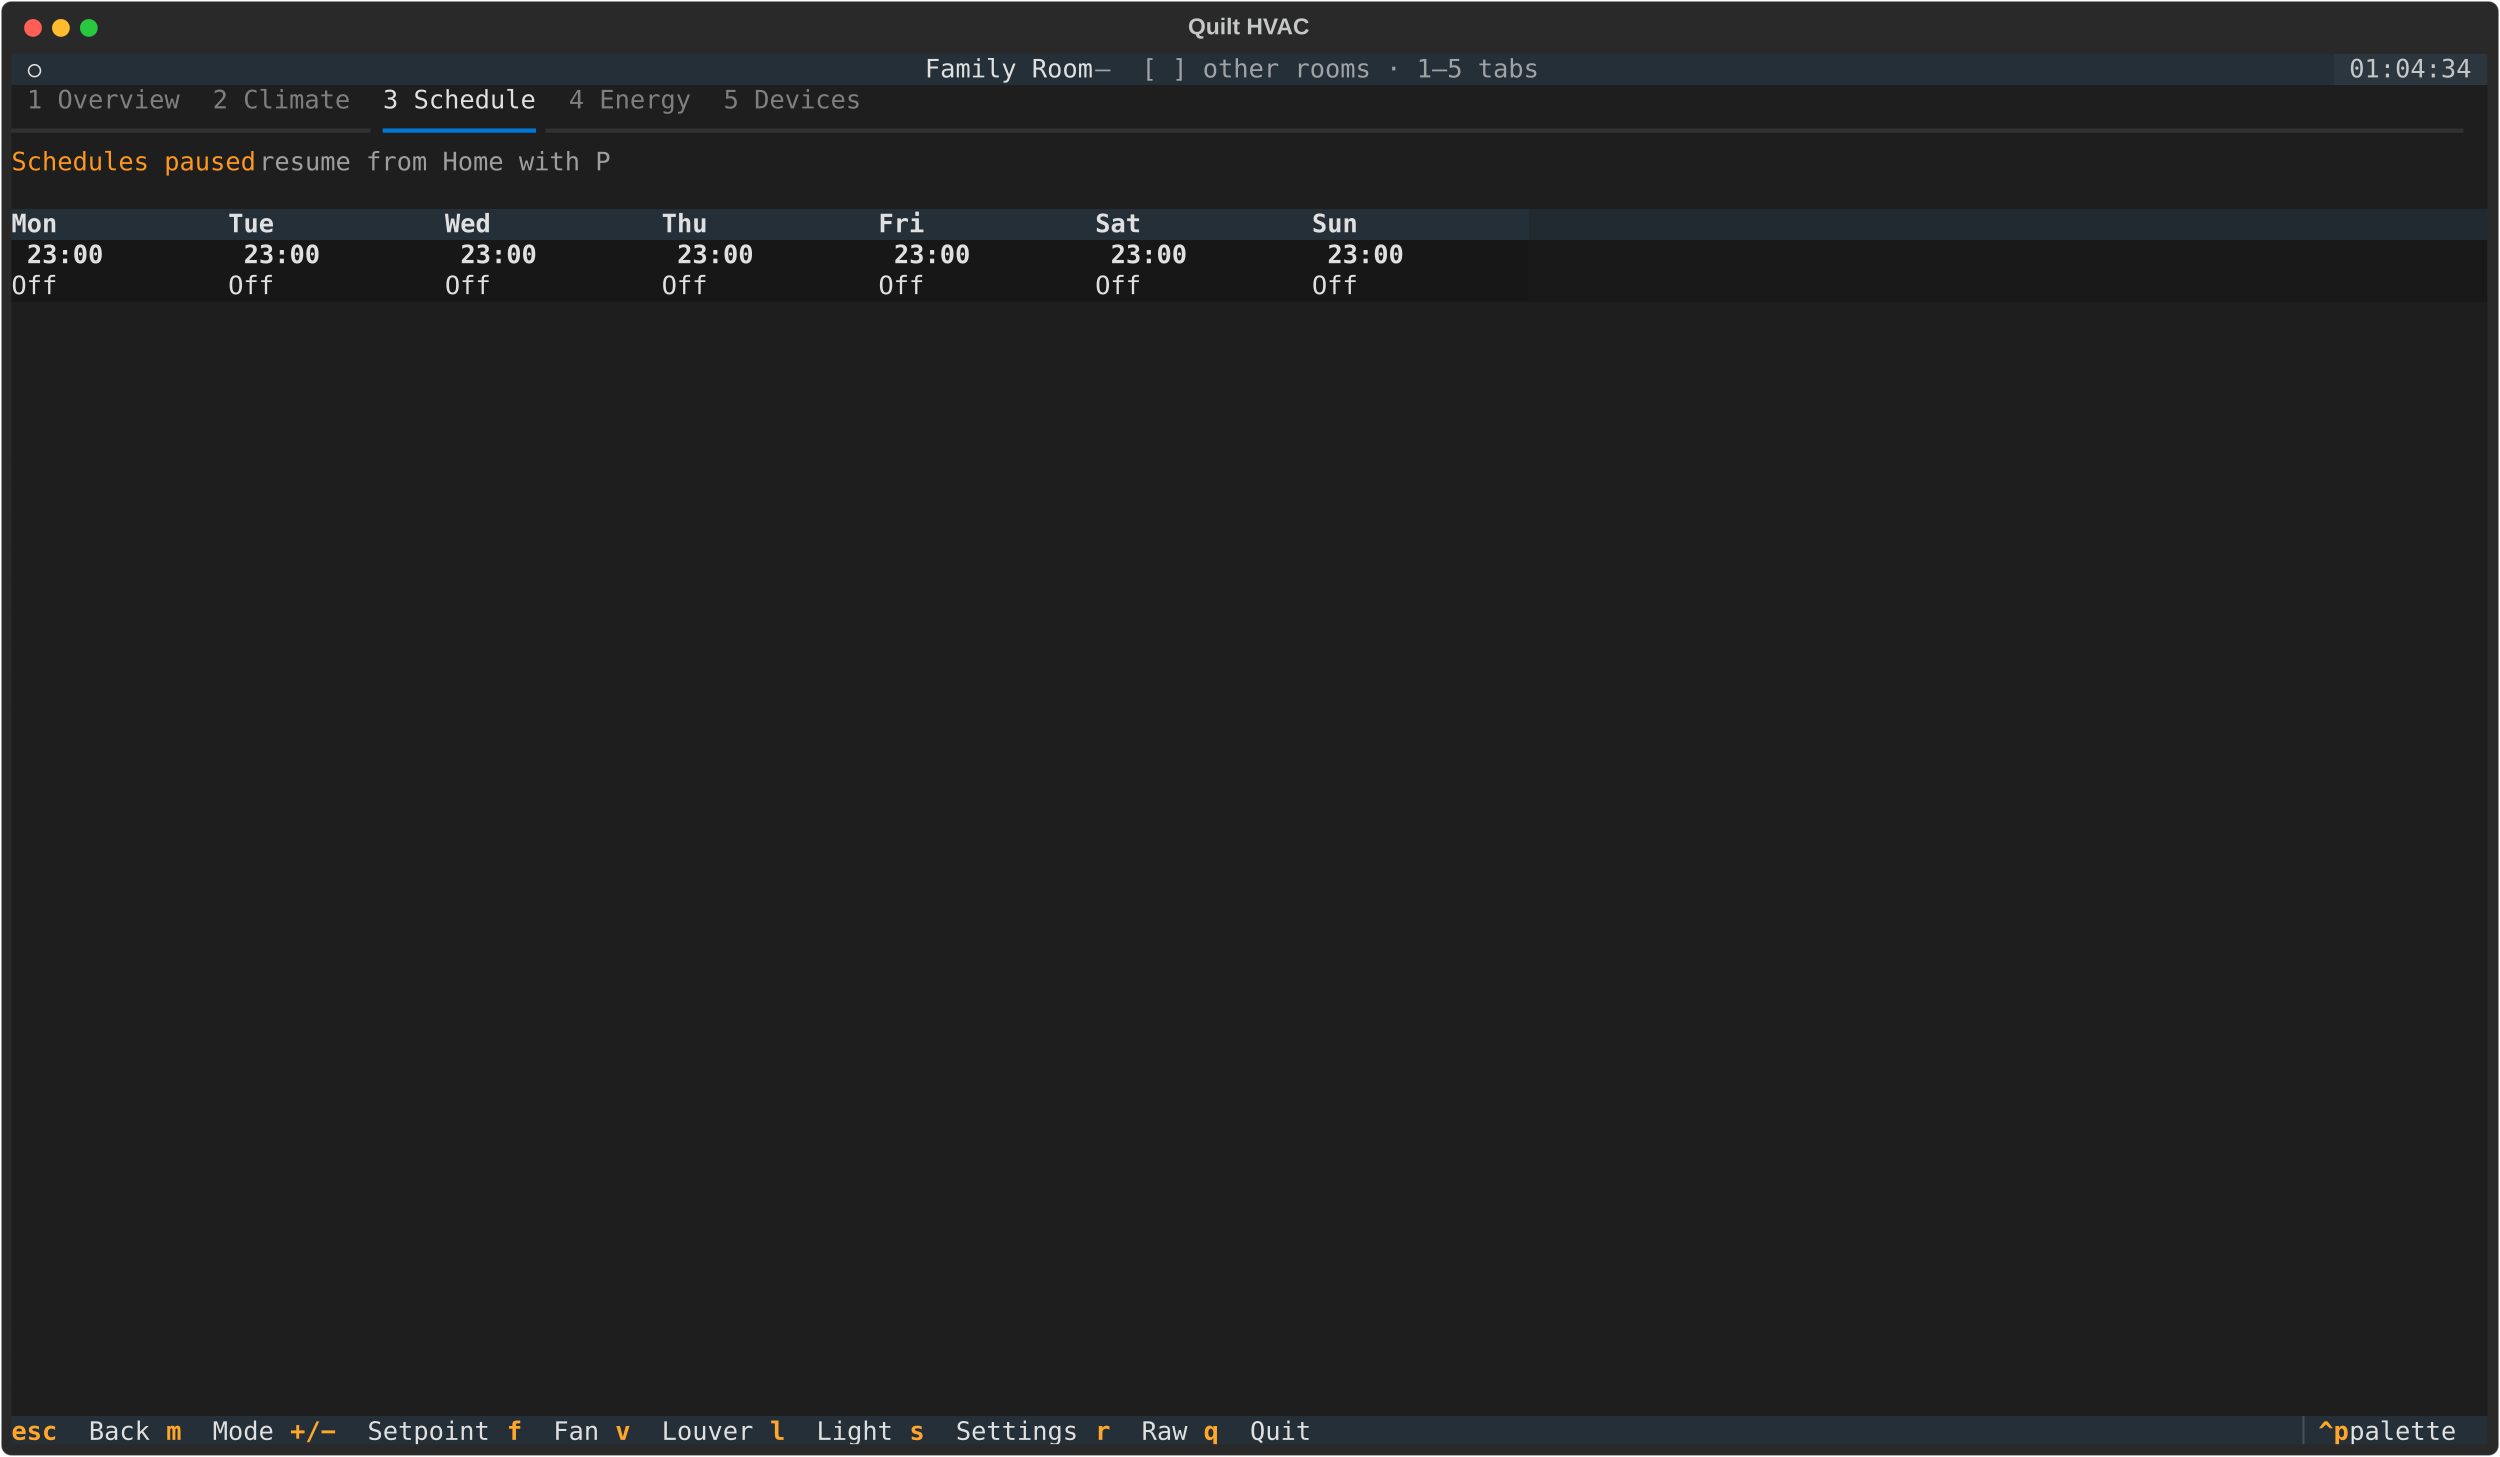
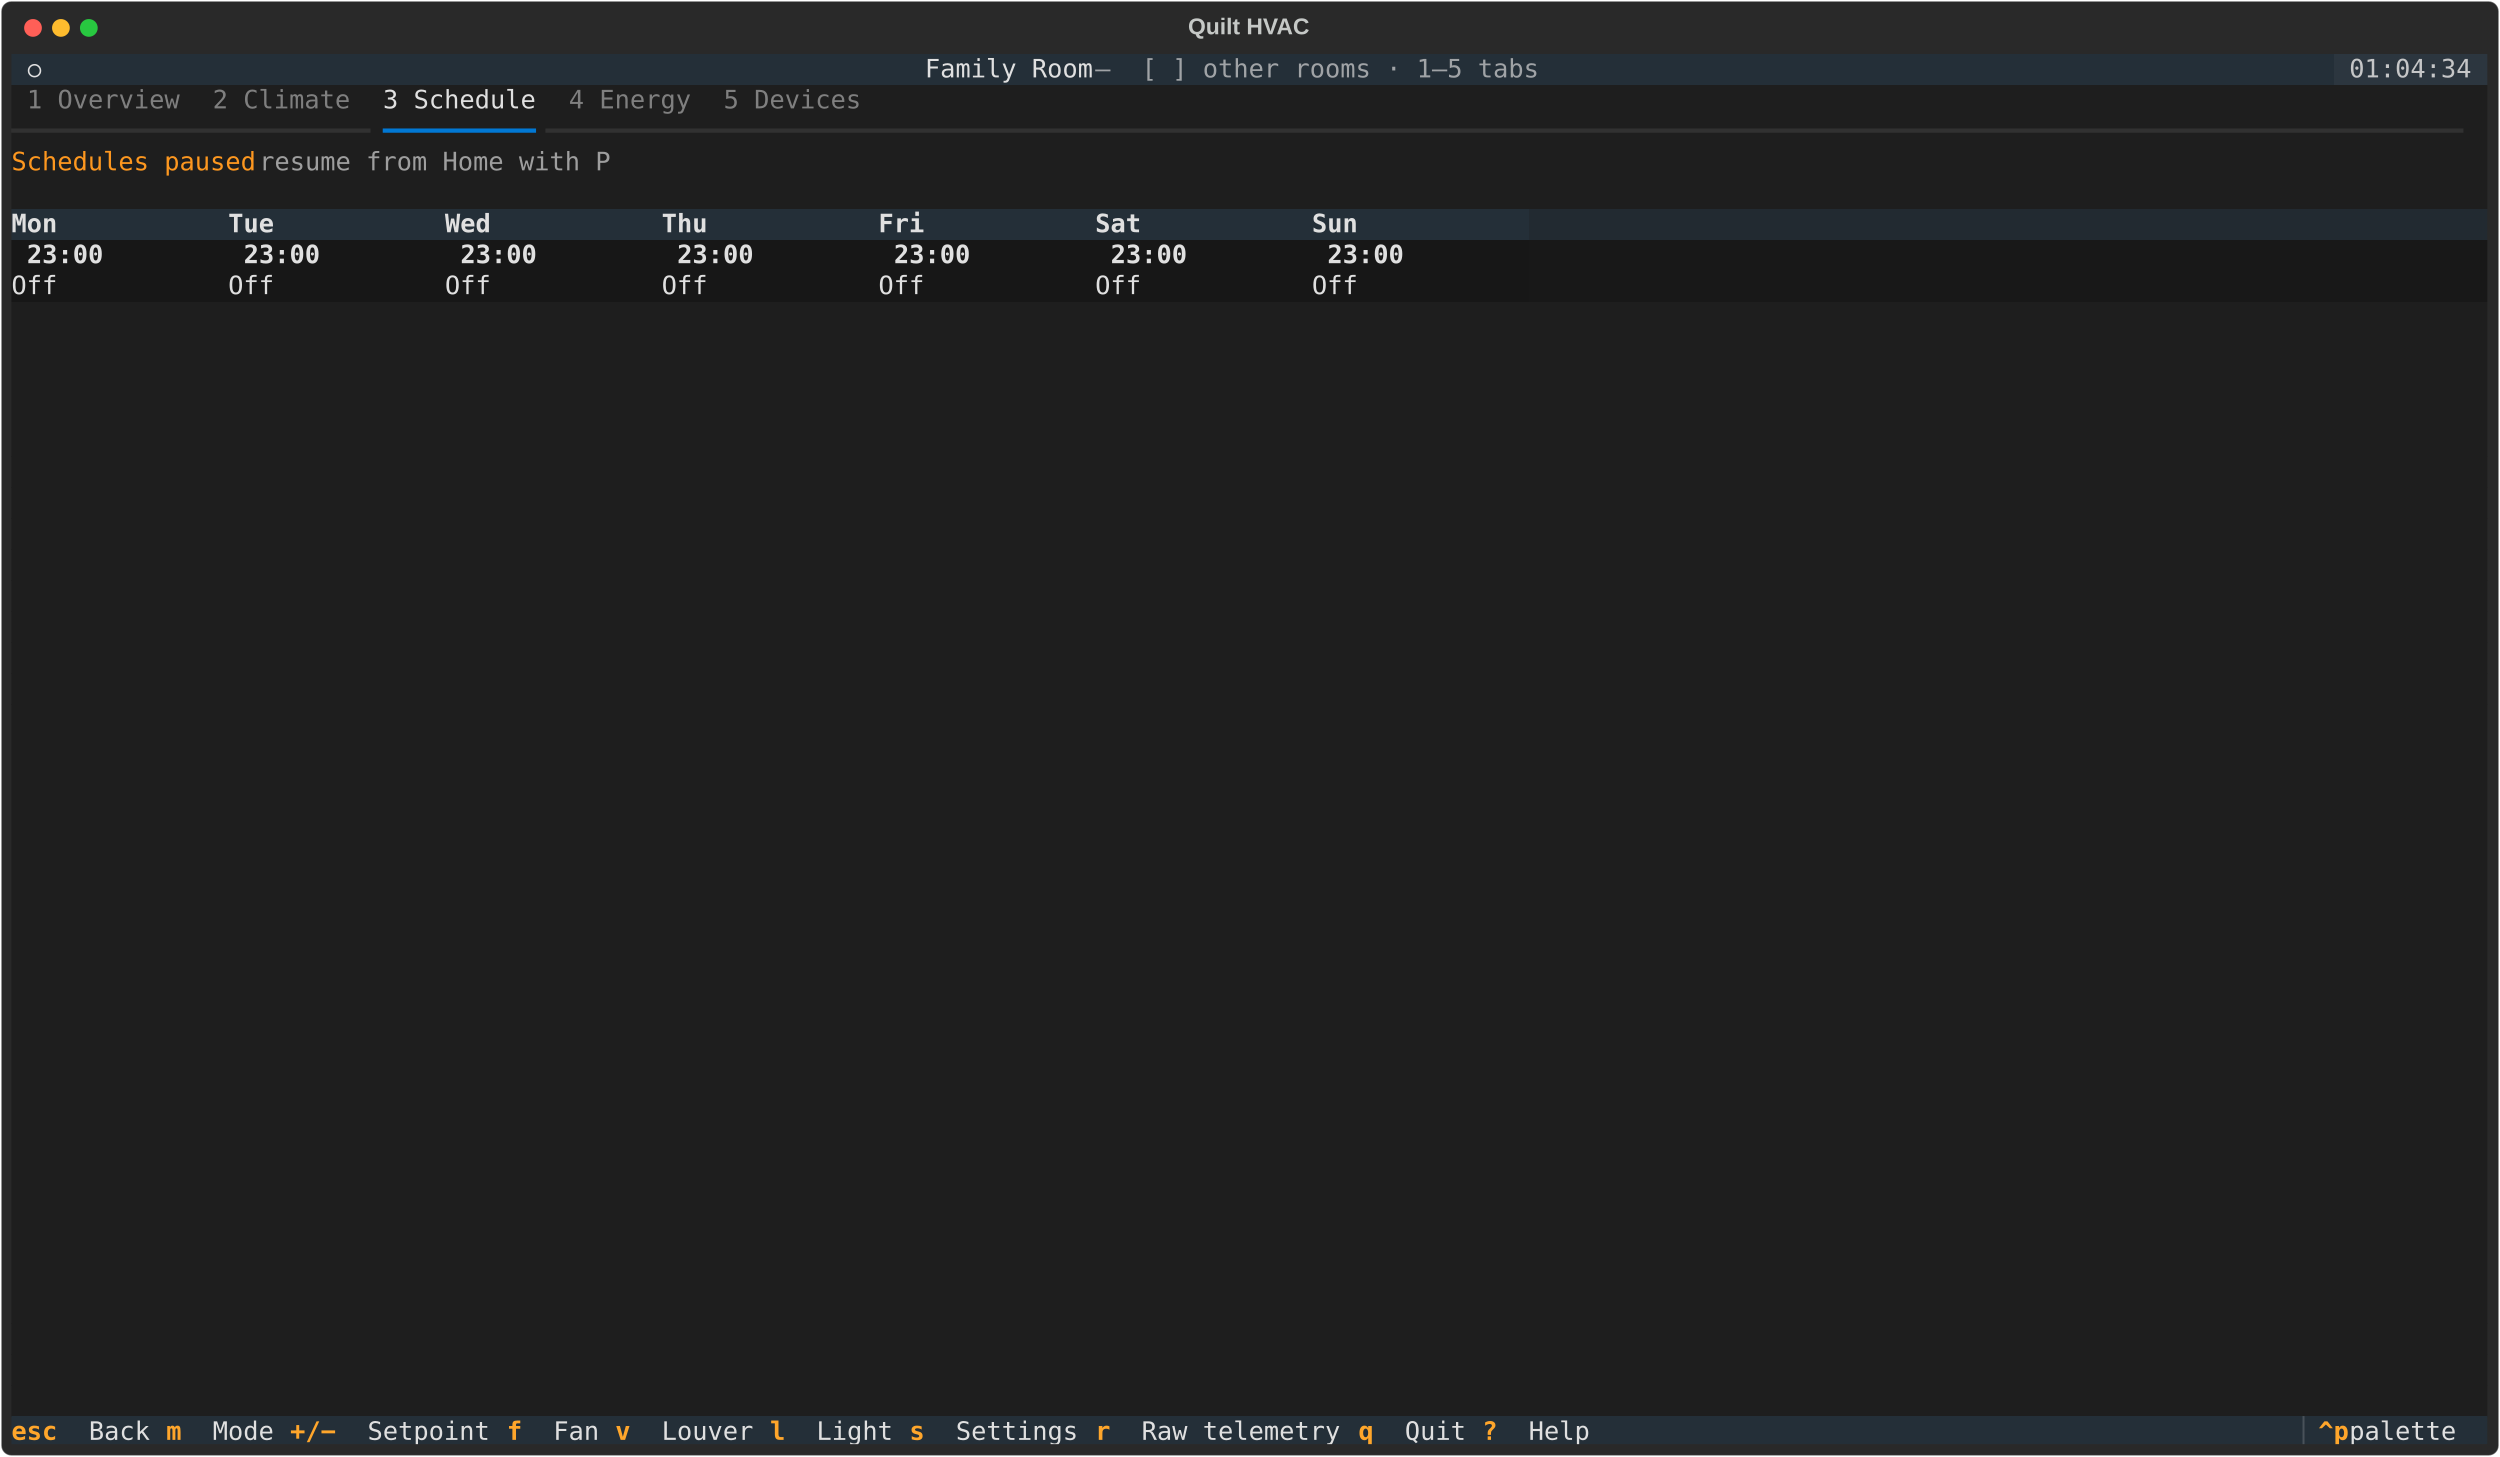
<svg xmlns="http://www.w3.org/2000/svg" class="rich-terminal" viewBox="0 0 1970 1148.0">
  <style>

    @font-face {
        font-family: "Fira Code";
        src: local("FiraCode-Regular"),
                url("https://cdnjs.cloudflare.com/ajax/libs/firacode/6.2.0/woff2/FiraCode-Regular.woff2") format("woff2"),
                url("https://cdnjs.cloudflare.com/ajax/libs/firacode/6.2.0/woff/FiraCode-Regular.woff") format("woff");
        font-style: normal;
        font-weight: 400;
    }
    @font-face {
        font-family: "Fira Code";
        src: local("FiraCode-Bold"),
                url("https://cdnjs.cloudflare.com/ajax/libs/firacode/6.2.0/woff2/FiraCode-Bold.woff2") format("woff2"),
                url("https://cdnjs.cloudflare.com/ajax/libs/firacode/6.2.0/woff/FiraCode-Bold.woff") format("woff");
        font-style: bold;
        font-weight: 700;
    }

    .terminal-matrix {
        font-family: Fira Code, monospace;
        font-size: 20px;
        line-height: 24.4px;
        font-variant-east-asian: full-width;
    }

    .terminal-title {
        font-size: 18px;
        font-weight: bold;
        font-family: arial;
    }

    .terminal-r1 { fill: #c5c8c6 }
.terminal-r2 { fill: #e0e0e0 }
.terminal-r3 { fill: #a0a3a6 }
.terminal-r4 { fill: #c5c6c7 }
.terminal-r5 { fill: #7f7f7f }
.terminal-r6 { fill: #313131 }
.terminal-r7 { fill: #0178d4 }
.terminal-r8 { fill: #fd971f }
.terminal-r9 { fill: #9e9e9e }
.terminal-r10 { fill: #e0e0e0;font-weight: bold }
.terminal-r11 { fill: #ffa62b;font-weight: bold }
.terminal-r12 { fill: #495259 }
    </style>
  <defs>
    <clipPath id="terminal-clip-terminal">
      <rect x="0" y="0" width="1951.0" height="1097.0" />
    </clipPath>
    <clipPath id="terminal-line-0">
      <rect x="0" y="1.5" width="1952" height="24.65" />
    </clipPath>
    <clipPath id="terminal-line-1">
      <rect x="0" y="25.9" width="1952" height="24.65" />
    </clipPath>
    <clipPath id="terminal-line-2">
      <rect x="0" y="50.3" width="1952" height="24.65" />
    </clipPath>
    <clipPath id="terminal-line-3">
      <rect x="0" y="74.7" width="1952" height="24.65" />
    </clipPath>
    <clipPath id="terminal-line-4">
      <rect x="0" y="99.1" width="1952" height="24.65" />
    </clipPath>
    <clipPath id="terminal-line-5">
      <rect x="0" y="123.5" width="1952" height="24.65" />
    </clipPath>
    <clipPath id="terminal-line-6">
      <rect x="0" y="147.9" width="1952" height="24.65" />
    </clipPath>
    <clipPath id="terminal-line-7">
      <rect x="0" y="172.3" width="1952" height="24.65" />
    </clipPath>
    <clipPath id="terminal-line-8">
      <rect x="0" y="196.7" width="1952" height="24.65" />
    </clipPath>
    <clipPath id="terminal-line-9">
      <rect x="0" y="221.1" width="1952" height="24.65" />
    </clipPath>
    <clipPath id="terminal-line-10">
      <rect x="0" y="245.5" width="1952" height="24.65" />
    </clipPath>
    <clipPath id="terminal-line-11">
      <rect x="0" y="269.9" width="1952" height="24.65" />
    </clipPath>
    <clipPath id="terminal-line-12">
      <rect x="0" y="294.3" width="1952" height="24.65" />
    </clipPath>
    <clipPath id="terminal-line-13">
      <rect x="0" y="318.7" width="1952" height="24.65" />
    </clipPath>
    <clipPath id="terminal-line-14">
      <rect x="0" y="343.1" width="1952" height="24.65" />
    </clipPath>
    <clipPath id="terminal-line-15">
      <rect x="0" y="367.5" width="1952" height="24.65" />
    </clipPath>
    <clipPath id="terminal-line-16">
      <rect x="0" y="391.9" width="1952" height="24.65" />
    </clipPath>
    <clipPath id="terminal-line-17">
      <rect x="0" y="416.3" width="1952" height="24.65" />
    </clipPath>
    <clipPath id="terminal-line-18">
      <rect x="0" y="440.7" width="1952" height="24.65" />
    </clipPath>
    <clipPath id="terminal-line-19">
      <rect x="0" y="465.1" width="1952" height="24.65" />
    </clipPath>
    <clipPath id="terminal-line-20">
      <rect x="0" y="489.5" width="1952" height="24.65" />
    </clipPath>
    <clipPath id="terminal-line-21">
      <rect x="0" y="513.9" width="1952" height="24.65" />
    </clipPath>
    <clipPath id="terminal-line-22">
      <rect x="0" y="538.3" width="1952" height="24.65" />
    </clipPath>
    <clipPath id="terminal-line-23">
      <rect x="0" y="562.7" width="1952" height="24.65" />
    </clipPath>
    <clipPath id="terminal-line-24">
      <rect x="0" y="587.1" width="1952" height="24.65" />
    </clipPath>
    <clipPath id="terminal-line-25">
      <rect x="0" y="611.5" width="1952" height="24.65" />
    </clipPath>
    <clipPath id="terminal-line-26">
      <rect x="0" y="635.9" width="1952" height="24.65" />
    </clipPath>
    <clipPath id="terminal-line-27">
      <rect x="0" y="660.3" width="1952" height="24.65" />
    </clipPath>
    <clipPath id="terminal-line-28">
      <rect x="0" y="684.7" width="1952" height="24.65" />
    </clipPath>
    <clipPath id="terminal-line-29">
      <rect x="0" y="709.1" width="1952" height="24.65" />
    </clipPath>
    <clipPath id="terminal-line-30">
      <rect x="0" y="733.5" width="1952" height="24.65" />
    </clipPath>
    <clipPath id="terminal-line-31">
      <rect x="0" y="757.9" width="1952" height="24.65" />
    </clipPath>
    <clipPath id="terminal-line-32">
      <rect x="0" y="782.3" width="1952" height="24.65" />
    </clipPath>
    <clipPath id="terminal-line-33">
      <rect x="0" y="806.7" width="1952" height="24.65" />
    </clipPath>
    <clipPath id="terminal-line-34">
      <rect x="0" y="831.1" width="1952" height="24.65" />
    </clipPath>
    <clipPath id="terminal-line-35">
      <rect x="0" y="855.5" width="1952" height="24.65" />
    </clipPath>
    <clipPath id="terminal-line-36">
      <rect x="0" y="879.9" width="1952" height="24.65" />
    </clipPath>
    <clipPath id="terminal-line-37">
      <rect x="0" y="904.3" width="1952" height="24.65" />
    </clipPath>
    <clipPath id="terminal-line-38">
      <rect x="0" y="928.7" width="1952" height="24.65" />
    </clipPath>
    <clipPath id="terminal-line-39">
      <rect x="0" y="953.1" width="1952" height="24.65" />
    </clipPath>
    <clipPath id="terminal-line-40">
      <rect x="0" y="977.5" width="1952" height="24.65" />
    </clipPath>
    <clipPath id="terminal-line-41">
      <rect x="0" y="1001.9" width="1952" height="24.65" />
    </clipPath>
    <clipPath id="terminal-line-42">
      <rect x="0" y="1026.3" width="1952" height="24.65" />
    </clipPath>
    <clipPath id="terminal-line-43">
      <rect x="0" y="1050.7" width="1952" height="24.65" />
    </clipPath>
  </defs>
  <rect fill="#292929" stroke="rgba(255,255,255,0.35)" stroke-width="1" x="1" y="1" width="1968" height="1146" rx="8" />
  <text class="terminal-title" fill="#c5c8c6" text-anchor="middle" x="984" y="27">Quilt HVAC</text>
  <g transform="translate(26,22)">
    <circle cx="0" cy="0" r="7" fill="#ff5f57" />
    <circle cx="22" cy="0" r="7" fill="#febc2e" />
    <circle cx="44" cy="0" r="7" fill="#28c840" />
  </g>
  <g transform="translate(9, 41)" clip-path="url(#terminal-clip-terminal)">
    <rect fill="#242f38" x="0" y="1.5" width="12.2" height="24.65" shape-rendering="crispEdges" />
    <rect fill="#242f38" x="12.2" y="1.5" width="12.2" height="24.65" shape-rendering="crispEdges" />
    <rect fill="#242f38" x="24.4" y="1.5" width="61" height="24.65" shape-rendering="crispEdges" />
    <rect fill="#242f38" x="85.4" y="1.5" width="12.2" height="24.65" shape-rendering="crispEdges" />
    <rect fill="#242f38" x="97.6" y="1.5" width="622.2" height="24.65" shape-rendering="crispEdges" />
    <rect fill="#242f38" x="719.8" y="1.5" width="134.2" height="24.65" shape-rendering="crispEdges" />
    <rect fill="#242f38" x="854" y="1.5" width="36.6" height="24.65" shape-rendering="crispEdges" />
    <rect fill="#242f38" x="890.6" y="1.5" width="317.2" height="24.65" shape-rendering="crispEdges" />
    <rect fill="#242f38" x="1207.8" y="1.5" width="622.2" height="24.65" shape-rendering="crispEdges" />
    <rect fill="#2c363f" x="1830" y="1.5" width="12.2" height="24.65" shape-rendering="crispEdges" />
    <rect fill="#2c363f" x="1842.2" y="1.5" width="97.6" height="24.65" shape-rendering="crispEdges" />
    <rect fill="#2c363f" x="1939.8" y="1.5" width="12.2" height="24.65" shape-rendering="crispEdges" />
    <rect fill="#1e1e1e" x="0" y="25.9" width="12.2" height="24.65" shape-rendering="crispEdges" />
    <rect fill="#1e1e1e" x="12.2" y="25.9" width="122" height="24.65" shape-rendering="crispEdges" />
    <rect fill="#1e1e1e" x="134.2" y="25.9" width="24.4" height="24.65" shape-rendering="crispEdges" />
    <rect fill="#1e1e1e" x="158.6" y="25.9" width="109.8" height="24.65" shape-rendering="crispEdges" />
    <rect fill="#1e1e1e" x="268.4" y="25.9" width="24.4" height="24.65" shape-rendering="crispEdges" />
    <rect fill="#1e1e1e" x="292.8" y="25.9" width="122" height="24.65" shape-rendering="crispEdges" />
    <rect fill="#1e1e1e" x="414.8" y="25.9" width="24.4" height="24.65" shape-rendering="crispEdges" />
    <rect fill="#1e1e1e" x="439.2" y="25.9" width="97.6" height="24.65" shape-rendering="crispEdges" />
    <rect fill="#1e1e1e" x="536.8" y="25.9" width="24.4" height="24.65" shape-rendering="crispEdges" />
    <rect fill="#1e1e1e" x="561.2" y="25.9" width="109.8" height="24.65" shape-rendering="crispEdges" />
    <rect fill="#1e1e1e" x="671" y="25.9" width="1281" height="24.65" shape-rendering="crispEdges" />
    <rect fill="#1e1e1e" x="0" y="50.3" width="292.8" height="24.65" shape-rendering="crispEdges" />
    <rect fill="#1e1e1e" x="292.8" y="50.3" width="122" height="24.65" shape-rendering="crispEdges" />
    <rect fill="#1e1e1e" x="414.8" y="50.3" width="1537.2" height="24.65" shape-rendering="crispEdges" />
    <rect fill="#1e1e1e" x="0" y="74.7" width="195.2" height="24.65" shape-rendering="crispEdges" />
    <rect fill="#1e1e1e" x="195.2" y="74.7" width="305" height="24.65" shape-rendering="crispEdges" />
    <rect fill="#1e1e1e" x="500.2" y="74.7" width="1451.8" height="24.65" shape-rendering="crispEdges" />
    <rect fill="#1e1e1e" x="0" y="99.1" width="1952" height="24.65" shape-rendering="crispEdges" />
    <rect fill="#242f38" x="0" y="123.5" width="170.8" height="24.65" shape-rendering="crispEdges" />
    <rect fill="#242f38" x="170.8" y="123.5" width="170.8" height="24.65" shape-rendering="crispEdges" />
    <rect fill="#242f38" x="341.6" y="123.5" width="170.8" height="24.65" shape-rendering="crispEdges" />
    <rect fill="#242f38" x="512.4" y="123.5" width="170.8" height="24.65" shape-rendering="crispEdges" />
    <rect fill="#242f38" x="683.2" y="123.5" width="170.8" height="24.65" shape-rendering="crispEdges" />
    <rect fill="#242f38" x="854" y="123.5" width="170.8" height="24.65" shape-rendering="crispEdges" />
    <rect fill="#242f38" x="1024.8" y="123.5" width="170.8" height="24.65" shape-rendering="crispEdges" />
    <rect fill="#222a31" x="1195.6" y="123.5" width="756.4" height="24.65" shape-rendering="crispEdges" />
    <rect fill="#171717" x="0" y="147.9" width="12.2" height="24.65" shape-rendering="crispEdges" />
    <rect fill="#171717" x="12.2" y="147.9" width="61" height="24.65" shape-rendering="crispEdges" />
    <rect fill="#171717" x="73.2" y="147.9" width="97.6" height="24.65" shape-rendering="crispEdges" />
    <rect fill="#171717" x="170.8" y="147.9" width="12.2" height="24.65" shape-rendering="crispEdges" />
    <rect fill="#171717" x="183" y="147.9" width="61" height="24.65" shape-rendering="crispEdges" />
    <rect fill="#171717" x="244" y="147.9" width="97.6" height="24.65" shape-rendering="crispEdges" />
    <rect fill="#171717" x="341.6" y="147.9" width="12.2" height="24.65" shape-rendering="crispEdges" />
    <rect fill="#171717" x="353.8" y="147.9" width="61" height="24.65" shape-rendering="crispEdges" />
    <rect fill="#171717" x="414.8" y="147.9" width="97.6" height="24.65" shape-rendering="crispEdges" />
    <rect fill="#171717" x="512.4" y="147.9" width="12.2" height="24.65" shape-rendering="crispEdges" />
    <rect fill="#171717" x="524.6" y="147.9" width="61" height="24.65" shape-rendering="crispEdges" />
    <rect fill="#171717" x="585.6" y="147.9" width="97.6" height="24.65" shape-rendering="crispEdges" />
    <rect fill="#171717" x="683.2" y="147.9" width="12.2" height="24.65" shape-rendering="crispEdges" />
    <rect fill="#171717" x="695.4" y="147.9" width="61" height="24.65" shape-rendering="crispEdges" />
    <rect fill="#171717" x="756.4" y="147.9" width="97.6" height="24.65" shape-rendering="crispEdges" />
    <rect fill="#171717" x="854" y="147.9" width="12.2" height="24.65" shape-rendering="crispEdges" />
    <rect fill="#171717" x="866.2" y="147.9" width="61" height="24.65" shape-rendering="crispEdges" />
    <rect fill="#171717" x="927.2" y="147.9" width="97.6" height="24.65" shape-rendering="crispEdges" />
    <rect fill="#171717" x="1024.8" y="147.9" width="12.2" height="24.65" shape-rendering="crispEdges" />
    <rect fill="#171717" x="1037" y="147.9" width="61" height="24.65" shape-rendering="crispEdges" />
    <rect fill="#171717" x="1098" y="147.9" width="97.6" height="24.65" shape-rendering="crispEdges" />
    <rect fill="#181818" x="1195.6" y="147.9" width="756.4" height="24.65" shape-rendering="crispEdges" />
    <rect fill="#171717" x="0" y="172.3" width="170.8" height="24.65" shape-rendering="crispEdges" />
    <rect fill="#171717" x="170.8" y="172.3" width="170.8" height="24.65" shape-rendering="crispEdges" />
    <rect fill="#171717" x="341.6" y="172.3" width="170.8" height="24.65" shape-rendering="crispEdges" />
    <rect fill="#171717" x="512.4" y="172.3" width="170.8" height="24.65" shape-rendering="crispEdges" />
    <rect fill="#171717" x="683.2" y="172.3" width="170.8" height="24.65" shape-rendering="crispEdges" />
    <rect fill="#171717" x="854" y="172.3" width="170.8" height="24.65" shape-rendering="crispEdges" />
    <rect fill="#171717" x="1024.8" y="172.3" width="170.8" height="24.65" shape-rendering="crispEdges" />
    <rect fill="#181818" x="1195.6" y="172.3" width="756.4" height="24.65" shape-rendering="crispEdges" />
    <rect fill="#1e1e1e" x="0" y="196.7" width="1952" height="24.65" shape-rendering="crispEdges" />
    <rect fill="#1e1e1e" x="0" y="221.1" width="1952" height="24.65" shape-rendering="crispEdges" />
    <rect fill="#1e1e1e" x="0" y="245.5" width="1952" height="24.65" shape-rendering="crispEdges" />
    <rect fill="#1e1e1e" x="0" y="269.9" width="1952" height="24.65" shape-rendering="crispEdges" />
    <rect fill="#1e1e1e" x="0" y="294.3" width="1952" height="24.65" shape-rendering="crispEdges" />
    <rect fill="#1e1e1e" x="0" y="318.7" width="1952" height="24.65" shape-rendering="crispEdges" />
    <rect fill="#1e1e1e" x="0" y="343.1" width="1952" height="24.65" shape-rendering="crispEdges" />
    <rect fill="#1e1e1e" x="0" y="367.5" width="1952" height="24.65" shape-rendering="crispEdges" />
    <rect fill="#1e1e1e" x="0" y="391.9" width="1952" height="24.65" shape-rendering="crispEdges" />
    <rect fill="#1e1e1e" x="0" y="416.3" width="1952" height="24.65" shape-rendering="crispEdges" />
    <rect fill="#1e1e1e" x="0" y="440.7" width="1952" height="24.65" shape-rendering="crispEdges" />
    <rect fill="#1e1e1e" x="0" y="465.1" width="1952" height="24.65" shape-rendering="crispEdges" />
    <rect fill="#1e1e1e" x="0" y="489.5" width="1952" height="24.65" shape-rendering="crispEdges" />
    <rect fill="#1e1e1e" x="0" y="513.9" width="1952" height="24.65" shape-rendering="crispEdges" />
    <rect fill="#1e1e1e" x="0" y="538.3" width="1952" height="24.65" shape-rendering="crispEdges" />
    <rect fill="#1e1e1e" x="0" y="562.7" width="1952" height="24.65" shape-rendering="crispEdges" />
    <rect fill="#1e1e1e" x="0" y="587.1" width="1952" height="24.65" shape-rendering="crispEdges" />
    <rect fill="#1e1e1e" x="0" y="611.5" width="1952" height="24.65" shape-rendering="crispEdges" />
    <rect fill="#1e1e1e" x="0" y="635.9" width="1952" height="24.65" shape-rendering="crispEdges" />
    <rect fill="#1e1e1e" x="0" y="660.3" width="1952" height="24.65" shape-rendering="crispEdges" />
    <rect fill="#1e1e1e" x="0" y="684.7" width="1952" height="24.65" shape-rendering="crispEdges" />
    <rect fill="#1e1e1e" x="0" y="709.1" width="1952" height="24.65" shape-rendering="crispEdges" />
    <rect fill="#1e1e1e" x="0" y="733.5" width="1952" height="24.65" shape-rendering="crispEdges" />
    <rect fill="#1e1e1e" x="0" y="757.9" width="1952" height="24.65" shape-rendering="crispEdges" />
    <rect fill="#1e1e1e" x="0" y="782.3" width="1952" height="24.65" shape-rendering="crispEdges" />
    <rect fill="#1e1e1e" x="0" y="806.7" width="1952" height="24.65" shape-rendering="crispEdges" />
    <rect fill="#1e1e1e" x="0" y="831.1" width="1952" height="24.65" shape-rendering="crispEdges" />
    <rect fill="#1e1e1e" x="0" y="855.5" width="1952" height="24.65" shape-rendering="crispEdges" />
    <rect fill="#1e1e1e" x="0" y="879.9" width="1952" height="24.65" shape-rendering="crispEdges" />
    <rect fill="#1e1e1e" x="0" y="904.3" width="1952" height="24.65" shape-rendering="crispEdges" />
    <rect fill="#1e1e1e" x="0" y="928.7" width="1952" height="24.65" shape-rendering="crispEdges" />
    <rect fill="#1e1e1e" x="0" y="953.1" width="1952" height="24.65" shape-rendering="crispEdges" />
    <rect fill="#1e1e1e" x="0" y="977.5" width="1952" height="24.65" shape-rendering="crispEdges" />
    <rect fill="#1e1e1e" x="0" y="1001.9" width="1952" height="24.65" shape-rendering="crispEdges" />
    <rect fill="#1e1e1e" x="0" y="1026.3" width="1952" height="24.65" shape-rendering="crispEdges" />
    <rect fill="#1e1e1e" x="0" y="1050.7" width="1952" height="24.65" shape-rendering="crispEdges" />
    <rect fill="#242f38" x="0" y="1075.1" width="61" height="24.65" shape-rendering="crispEdges" />
    <rect fill="#242f38" x="61" y="1075.1" width="61" height="24.65" shape-rendering="crispEdges" />
    <rect fill="#242f38" x="122" y="1075.1" width="36.6" height="24.65" shape-rendering="crispEdges" />
    <rect fill="#242f38" x="158.6" y="1075.1" width="61" height="24.65" shape-rendering="crispEdges" />
    <rect fill="#242f38" x="219.6" y="1075.1" width="61" height="24.65" shape-rendering="crispEdges" />
    <rect fill="#242f38" x="280.6" y="1075.1" width="109.8" height="24.65" shape-rendering="crispEdges" />
    <rect fill="#242f38" x="390.4" y="1075.1" width="36.6" height="24.65" shape-rendering="crispEdges" />
    <rect fill="#242f38" x="427" y="1075.1" width="48.8" height="24.65" shape-rendering="crispEdges" />
    <rect fill="#242f38" x="475.8" y="1075.1" width="36.6" height="24.65" shape-rendering="crispEdges" />
    <rect fill="#242f38" x="512.4" y="1075.1" width="85.4" height="24.65" shape-rendering="crispEdges" />
    <rect fill="#242f38" x="597.8" y="1075.1" width="36.6" height="24.65" shape-rendering="crispEdges" />
    <rect fill="#242f38" x="634.4" y="1075.1" width="73.2" height="24.65" shape-rendering="crispEdges" />
    <rect fill="#242f38" x="707.6" y="1075.1" width="36.6" height="24.65" shape-rendering="crispEdges" />
    <rect fill="#242f38" x="744.2" y="1075.1" width="109.8" height="24.65" shape-rendering="crispEdges" />
    <rect fill="#242f38" x="854" y="1075.1" width="36.6" height="24.65" shape-rendering="crispEdges" />
-     <rect fill="#242f38" x="890.6" y="1075.1" width="48.8" height="24.65" shape-rendering="crispEdges" />
-     <rect fill="#242f38" x="939.4" y="1075.1" width="36.6" height="24.65" shape-rendering="crispEdges" />
-     <rect fill="#242f38" x="976" y="1075.1" width="61" height="24.65" shape-rendering="crispEdges" />
-     <rect fill="#242f38" x="1037" y="1075.1" width="768.6" height="24.65" shape-rendering="crispEdges" />
+     <rect fill="#242f38" x="890.6" y="1075.1" width="170.8" height="24.65" shape-rendering="crispEdges" />
+     <rect fill="#242f38" x="1061.4" y="1075.1" width="36.6" height="24.65" shape-rendering="crispEdges" />
+     <rect fill="#242f38" x="1098" y="1075.1" width="61" height="24.65" shape-rendering="crispEdges" />
+     <rect fill="#242f38" x="1159" y="1075.1" width="36.6" height="24.65" shape-rendering="crispEdges" />
+     <rect fill="#242f38" x="1195.6" y="1075.1" width="61" height="24.65" shape-rendering="crispEdges" />
+     <rect fill="#242f38" x="1256.6" y="1075.1" width="549" height="24.65" shape-rendering="crispEdges" />
    <rect fill="#242f38" x="1805.6" y="1075.1" width="12.2" height="24.65" shape-rendering="crispEdges" />
    <rect fill="#242f38" x="1817.8" y="1075.1" width="24.4" height="24.65" shape-rendering="crispEdges" />
    <rect fill="#242f38" x="1842.2" y="1075.1" width="97.6" height="24.65" shape-rendering="crispEdges" />
    <rect fill="#242f38" x="1939.8" y="1075.1" width="12.2" height="24.65" shape-rendering="crispEdges" />
    <g class="terminal-matrix">
      <text class="terminal-r2" x="12.2" y="20" textLength="12.2" clip-path="url(#terminal-line-0)">⭘</text>
      <text class="terminal-r2" x="719.8" y="20" textLength="134.2" clip-path="url(#terminal-line-0)">Family Room</text>
      <text class="terminal-r3" x="854" y="20" textLength="36.6" clip-path="url(#terminal-line-0)"> — </text>
      <text class="terminal-r3" x="890.6" y="20" textLength="317.2" clip-path="url(#terminal-line-0)">[ ] other rooms · 1–5 tabs</text>
      <text class="terminal-r4" x="1842.2" y="20" textLength="97.6" clip-path="url(#terminal-line-0)">01:04:34</text>
      <text class="terminal-r1" x="1952" y="20" textLength="12.2" clip-path="url(#terminal-line-0)">
</text>
      <text class="terminal-r5" x="12.2" y="44.4" textLength="122" clip-path="url(#terminal-line-1)">1 Overview</text>
      <text class="terminal-r5" x="158.6" y="44.4" textLength="109.8" clip-path="url(#terminal-line-1)">2 Climate</text>
      <text class="terminal-r2" x="292.8" y="44.4" textLength="122" clip-path="url(#terminal-line-1)">3 Schedule</text>
      <text class="terminal-r5" x="439.2" y="44.4" textLength="97.6" clip-path="url(#terminal-line-1)">4 Energy</text>
      <text class="terminal-r5" x="561.2" y="44.4" textLength="109.8" clip-path="url(#terminal-line-1)">5 Devices</text>
      <text class="terminal-r1" x="1952" y="44.4" textLength="12.2" clip-path="url(#terminal-line-1)">
</text>
      <text class="terminal-r6" x="0" y="68.8" textLength="292.8" clip-path="url(#terminal-line-2)">━━━━━━━━━━━━━━━━━━━━━━━╸</text>
      <text class="terminal-r7" x="292.8" y="68.8" textLength="122" clip-path="url(#terminal-line-2)">━━━━━━━━━━</text>
      <text class="terminal-r6" x="414.8" y="68.8" textLength="1537.2" clip-path="url(#terminal-line-2)">╺━━━━━━━━━━━━━━━━━━━━━━━━━━━━━━━━━━━━━━━━━━━━━━━━━━━━━━━━━━━━━━━━━━━━━━━━━━━━━━━━━━━━━━━━━━━━━━━━━━━━━━━━━━━━━━━━━━━━━━━━━━━━━</text>
      <text class="terminal-r1" x="1952" y="68.8" textLength="12.2" clip-path="url(#terminal-line-2)">
</text>
      <text class="terminal-r8" x="0" y="93.2" textLength="195.2" clip-path="url(#terminal-line-3)">Schedules paused</text>
      <text class="terminal-r9" x="195.2" y="93.2" textLength="305" clip-path="url(#terminal-line-3)">  resume from Home with P</text>
      <text class="terminal-r1" x="1952" y="93.2" textLength="12.2" clip-path="url(#terminal-line-3)">
</text>
      <text class="terminal-r1" x="1952" y="117.6" textLength="12.2" clip-path="url(#terminal-line-4)">
</text>
      <text class="terminal-r10" x="0" y="142" textLength="170.8" clip-path="url(#terminal-line-5)"> Mon          </text>
      <text class="terminal-r10" x="170.8" y="142" textLength="170.8" clip-path="url(#terminal-line-5)"> Tue          </text>
      <text class="terminal-r10" x="341.6" y="142" textLength="170.8" clip-path="url(#terminal-line-5)"> Wed          </text>
      <text class="terminal-r10" x="512.4" y="142" textLength="170.8" clip-path="url(#terminal-line-5)"> Thu          </text>
      <text class="terminal-r10" x="683.2" y="142" textLength="170.8" clip-path="url(#terminal-line-5)"> Fri          </text>
      <text class="terminal-r10" x="854" y="142" textLength="170.8" clip-path="url(#terminal-line-5)"> Sat          </text>
      <text class="terminal-r10" x="1024.8" y="142" textLength="170.8" clip-path="url(#terminal-line-5)"> Sun          </text>
      <text class="terminal-r1" x="1952" y="142" textLength="12.2" clip-path="url(#terminal-line-5)">
</text>
      <text class="terminal-r10" x="12.2" y="166.4" textLength="61" clip-path="url(#terminal-line-6)">23:00</text>
      <text class="terminal-r10" x="183" y="166.4" textLength="61" clip-path="url(#terminal-line-6)">23:00</text>
      <text class="terminal-r10" x="353.8" y="166.4" textLength="61" clip-path="url(#terminal-line-6)">23:00</text>
      <text class="terminal-r10" x="524.6" y="166.4" textLength="61" clip-path="url(#terminal-line-6)">23:00</text>
      <text class="terminal-r10" x="695.4" y="166.4" textLength="61" clip-path="url(#terminal-line-6)">23:00</text>
      <text class="terminal-r10" x="866.2" y="166.4" textLength="61" clip-path="url(#terminal-line-6)">23:00</text>
      <text class="terminal-r10" x="1037" y="166.4" textLength="61" clip-path="url(#terminal-line-6)">23:00</text>
      <text class="terminal-r1" x="1952" y="166.4" textLength="12.2" clip-path="url(#terminal-line-6)">
</text>
      <text class="terminal-r2" x="0" y="190.8" textLength="170.8" clip-path="url(#terminal-line-7)"> Off          </text>
      <text class="terminal-r2" x="170.8" y="190.8" textLength="170.8" clip-path="url(#terminal-line-7)"> Off          </text>
      <text class="terminal-r2" x="341.6" y="190.8" textLength="170.8" clip-path="url(#terminal-line-7)"> Off          </text>
      <text class="terminal-r2" x="512.4" y="190.8" textLength="170.8" clip-path="url(#terminal-line-7)"> Off          </text>
      <text class="terminal-r2" x="683.2" y="190.8" textLength="170.8" clip-path="url(#terminal-line-7)"> Off          </text>
      <text class="terminal-r2" x="854" y="190.8" textLength="170.8" clip-path="url(#terminal-line-7)"> Off          </text>
      <text class="terminal-r2" x="1024.8" y="190.8" textLength="170.8" clip-path="url(#terminal-line-7)"> Off          </text>
      <text class="terminal-r1" x="1952" y="190.8" textLength="12.2" clip-path="url(#terminal-line-7)">
</text>
      <text class="terminal-r1" x="1952" y="215.2" textLength="12.2" clip-path="url(#terminal-line-8)">
</text>
      <text class="terminal-r1" x="1952" y="239.6" textLength="12.2" clip-path="url(#terminal-line-9)">
</text>
      <text class="terminal-r1" x="1952" y="264" textLength="12.2" clip-path="url(#terminal-line-10)">
</text>
      <text class="terminal-r1" x="1952" y="288.4" textLength="12.2" clip-path="url(#terminal-line-11)">
</text>
      <text class="terminal-r1" x="1952" y="312.8" textLength="12.2" clip-path="url(#terminal-line-12)">
</text>
      <text class="terminal-r1" x="1952" y="337.2" textLength="12.2" clip-path="url(#terminal-line-13)">
</text>
      <text class="terminal-r1" x="1952" y="361.6" textLength="12.2" clip-path="url(#terminal-line-14)">
</text>
      <text class="terminal-r1" x="1952" y="386" textLength="12.2" clip-path="url(#terminal-line-15)">
</text>
      <text class="terminal-r1" x="1952" y="410.4" textLength="12.2" clip-path="url(#terminal-line-16)">
</text>
      <text class="terminal-r1" x="1952" y="434.8" textLength="12.2" clip-path="url(#terminal-line-17)">
</text>
      <text class="terminal-r1" x="1952" y="459.2" textLength="12.2" clip-path="url(#terminal-line-18)">
</text>
      <text class="terminal-r1" x="1952" y="483.6" textLength="12.2" clip-path="url(#terminal-line-19)">
</text>
      <text class="terminal-r1" x="1952" y="508" textLength="12.2" clip-path="url(#terminal-line-20)">
</text>
      <text class="terminal-r1" x="1952" y="532.4" textLength="12.2" clip-path="url(#terminal-line-21)">
</text>
      <text class="terminal-r1" x="1952" y="556.8" textLength="12.2" clip-path="url(#terminal-line-22)">
</text>
      <text class="terminal-r1" x="1952" y="581.2" textLength="12.2" clip-path="url(#terminal-line-23)">
</text>
      <text class="terminal-r1" x="1952" y="605.6" textLength="12.2" clip-path="url(#terminal-line-24)">
</text>
      <text class="terminal-r1" x="1952" y="630" textLength="12.2" clip-path="url(#terminal-line-25)">
</text>
      <text class="terminal-r1" x="1952" y="654.4" textLength="12.2" clip-path="url(#terminal-line-26)">
</text>
      <text class="terminal-r1" x="1952" y="678.8" textLength="12.2" clip-path="url(#terminal-line-27)">
</text>
      <text class="terminal-r1" x="1952" y="703.2" textLength="12.2" clip-path="url(#terminal-line-28)">
</text>
      <text class="terminal-r1" x="1952" y="727.6" textLength="12.2" clip-path="url(#terminal-line-29)">
</text>
      <text class="terminal-r1" x="1952" y="752" textLength="12.2" clip-path="url(#terminal-line-30)">
</text>
      <text class="terminal-r1" x="1952" y="776.4" textLength="12.2" clip-path="url(#terminal-line-31)">
</text>
      <text class="terminal-r1" x="1952" y="800.8" textLength="12.2" clip-path="url(#terminal-line-32)">
</text>
      <text class="terminal-r1" x="1952" y="825.2" textLength="12.2" clip-path="url(#terminal-line-33)">
</text>
      <text class="terminal-r1" x="1952" y="849.6" textLength="12.2" clip-path="url(#terminal-line-34)">
</text>
      <text class="terminal-r1" x="1952" y="874" textLength="12.2" clip-path="url(#terminal-line-35)">
</text>
      <text class="terminal-r1" x="1952" y="898.4" textLength="12.2" clip-path="url(#terminal-line-36)">
</text>
      <text class="terminal-r1" x="1952" y="922.8" textLength="12.2" clip-path="url(#terminal-line-37)">
</text>
      <text class="terminal-r1" x="1952" y="947.2" textLength="12.2" clip-path="url(#terminal-line-38)">
</text>
      <text class="terminal-r1" x="1952" y="971.6" textLength="12.2" clip-path="url(#terminal-line-39)">
</text>
      <text class="terminal-r1" x="1952" y="996" textLength="12.2" clip-path="url(#terminal-line-40)">
</text>
      <text class="terminal-r1" x="1952" y="1020.4" textLength="12.2" clip-path="url(#terminal-line-41)">
</text>
      <text class="terminal-r1" x="1952" y="1044.8" textLength="12.2" clip-path="url(#terminal-line-42)">
</text>
      <text class="terminal-r1" x="1952" y="1069.2" textLength="12.2" clip-path="url(#terminal-line-43)">
</text>
      <text class="terminal-r11" x="0" y="1093.6" textLength="61" clip-path="url(#terminal-line-44)"> esc </text>
      <text class="terminal-r2" x="61" y="1093.6" textLength="61" clip-path="url(#terminal-line-44)">Back </text>
      <text class="terminal-r11" x="122" y="1093.6" textLength="36.6" clip-path="url(#terminal-line-44)"> m </text>
      <text class="terminal-r2" x="158.6" y="1093.6" textLength="61" clip-path="url(#terminal-line-44)">Mode </text>
      <text class="terminal-r11" x="219.6" y="1093.6" textLength="61" clip-path="url(#terminal-line-44)"> +/− </text>
      <text class="terminal-r2" x="280.6" y="1093.6" textLength="109.8" clip-path="url(#terminal-line-44)">Setpoint </text>
      <text class="terminal-r11" x="390.4" y="1093.6" textLength="36.6" clip-path="url(#terminal-line-44)"> f </text>
      <text class="terminal-r2" x="427" y="1093.6" textLength="48.8" clip-path="url(#terminal-line-44)">Fan </text>
      <text class="terminal-r11" x="475.8" y="1093.6" textLength="36.6" clip-path="url(#terminal-line-44)"> v </text>
      <text class="terminal-r2" x="512.4" y="1093.6" textLength="85.4" clip-path="url(#terminal-line-44)">Louver </text>
      <text class="terminal-r11" x="597.8" y="1093.6" textLength="36.6" clip-path="url(#terminal-line-44)"> l </text>
      <text class="terminal-r2" x="634.4" y="1093.6" textLength="73.2" clip-path="url(#terminal-line-44)">Light </text>
      <text class="terminal-r11" x="707.6" y="1093.6" textLength="36.6" clip-path="url(#terminal-line-44)"> s </text>
      <text class="terminal-r2" x="744.2" y="1093.6" textLength="109.8" clip-path="url(#terminal-line-44)">Settings </text>
      <text class="terminal-r11" x="854" y="1093.6" textLength="36.6" clip-path="url(#terminal-line-44)"> r </text>
-       <text class="terminal-r2" x="890.6" y="1093.6" textLength="48.8" clip-path="url(#terminal-line-44)">Raw </text>
-       <text class="terminal-r11" x="939.4" y="1093.6" textLength="36.6" clip-path="url(#terminal-line-44)"> q </text>
-       <text class="terminal-r2" x="976" y="1093.6" textLength="61" clip-path="url(#terminal-line-44)">Quit </text>
+       <text class="terminal-r2" x="890.6" y="1093.6" textLength="170.8" clip-path="url(#terminal-line-44)">Raw telemetry </text>
+       <text class="terminal-r11" x="1061.4" y="1093.6" textLength="36.6" clip-path="url(#terminal-line-44)"> q </text>
+       <text class="terminal-r2" x="1098" y="1093.6" textLength="61" clip-path="url(#terminal-line-44)">Quit </text>
+       <text class="terminal-r11" x="1159" y="1093.6" textLength="36.6" clip-path="url(#terminal-line-44)"> ? </text>
+       <text class="terminal-r2" x="1195.6" y="1093.6" textLength="61" clip-path="url(#terminal-line-44)">Help </text>
      <text class="terminal-r12" x="1805.6" y="1093.6" textLength="12.2" clip-path="url(#terminal-line-44)">▏</text>
      <text class="terminal-r11" x="1817.8" y="1093.6" textLength="24.4" clip-path="url(#terminal-line-44)">^p</text>
      <text class="terminal-r2" x="1842.2" y="1093.6" textLength="97.6" clip-path="url(#terminal-line-44)"> palette</text>
    </g>
  </g>
</svg>
